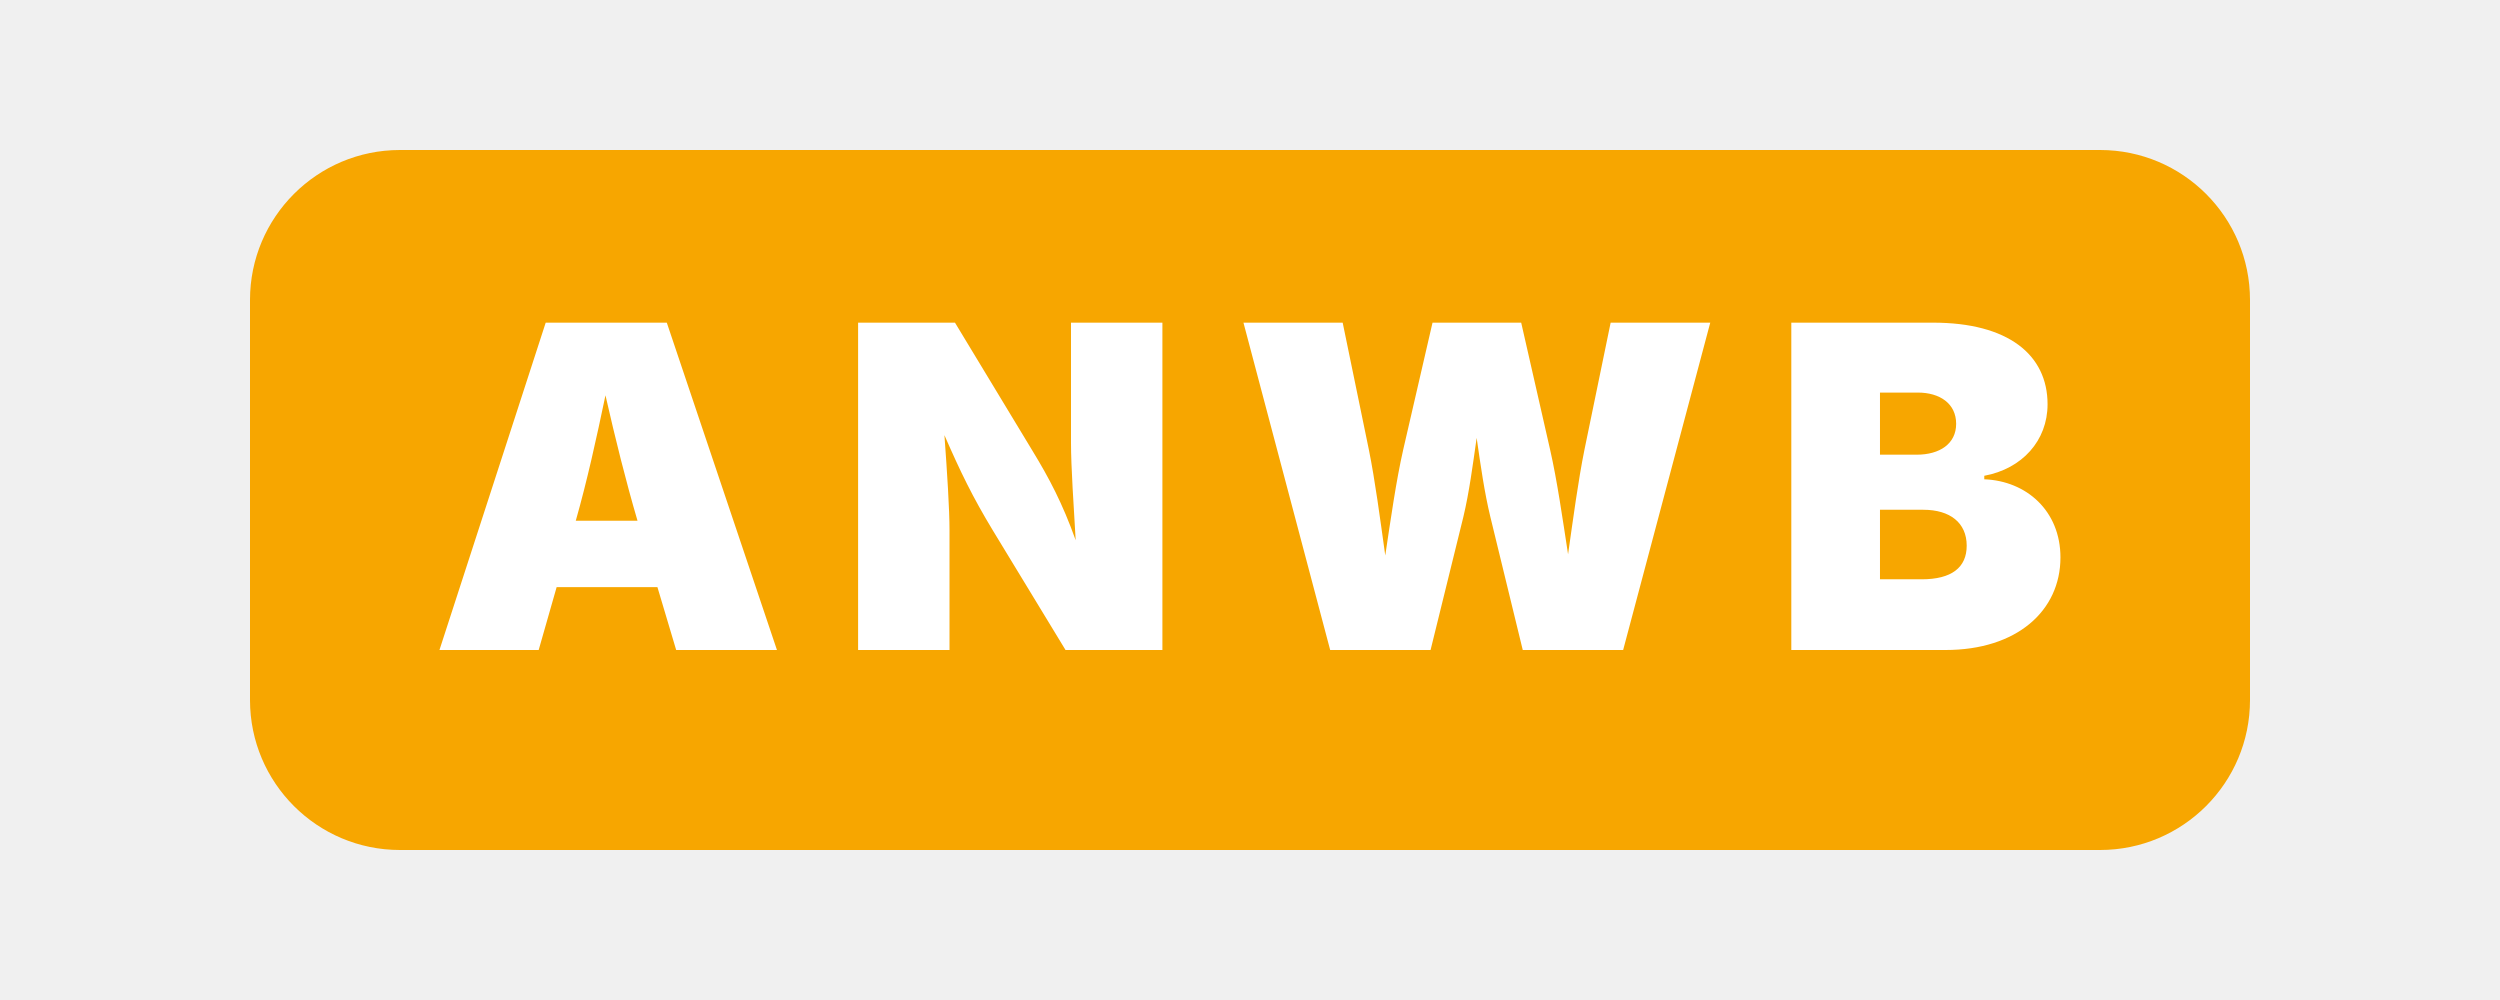
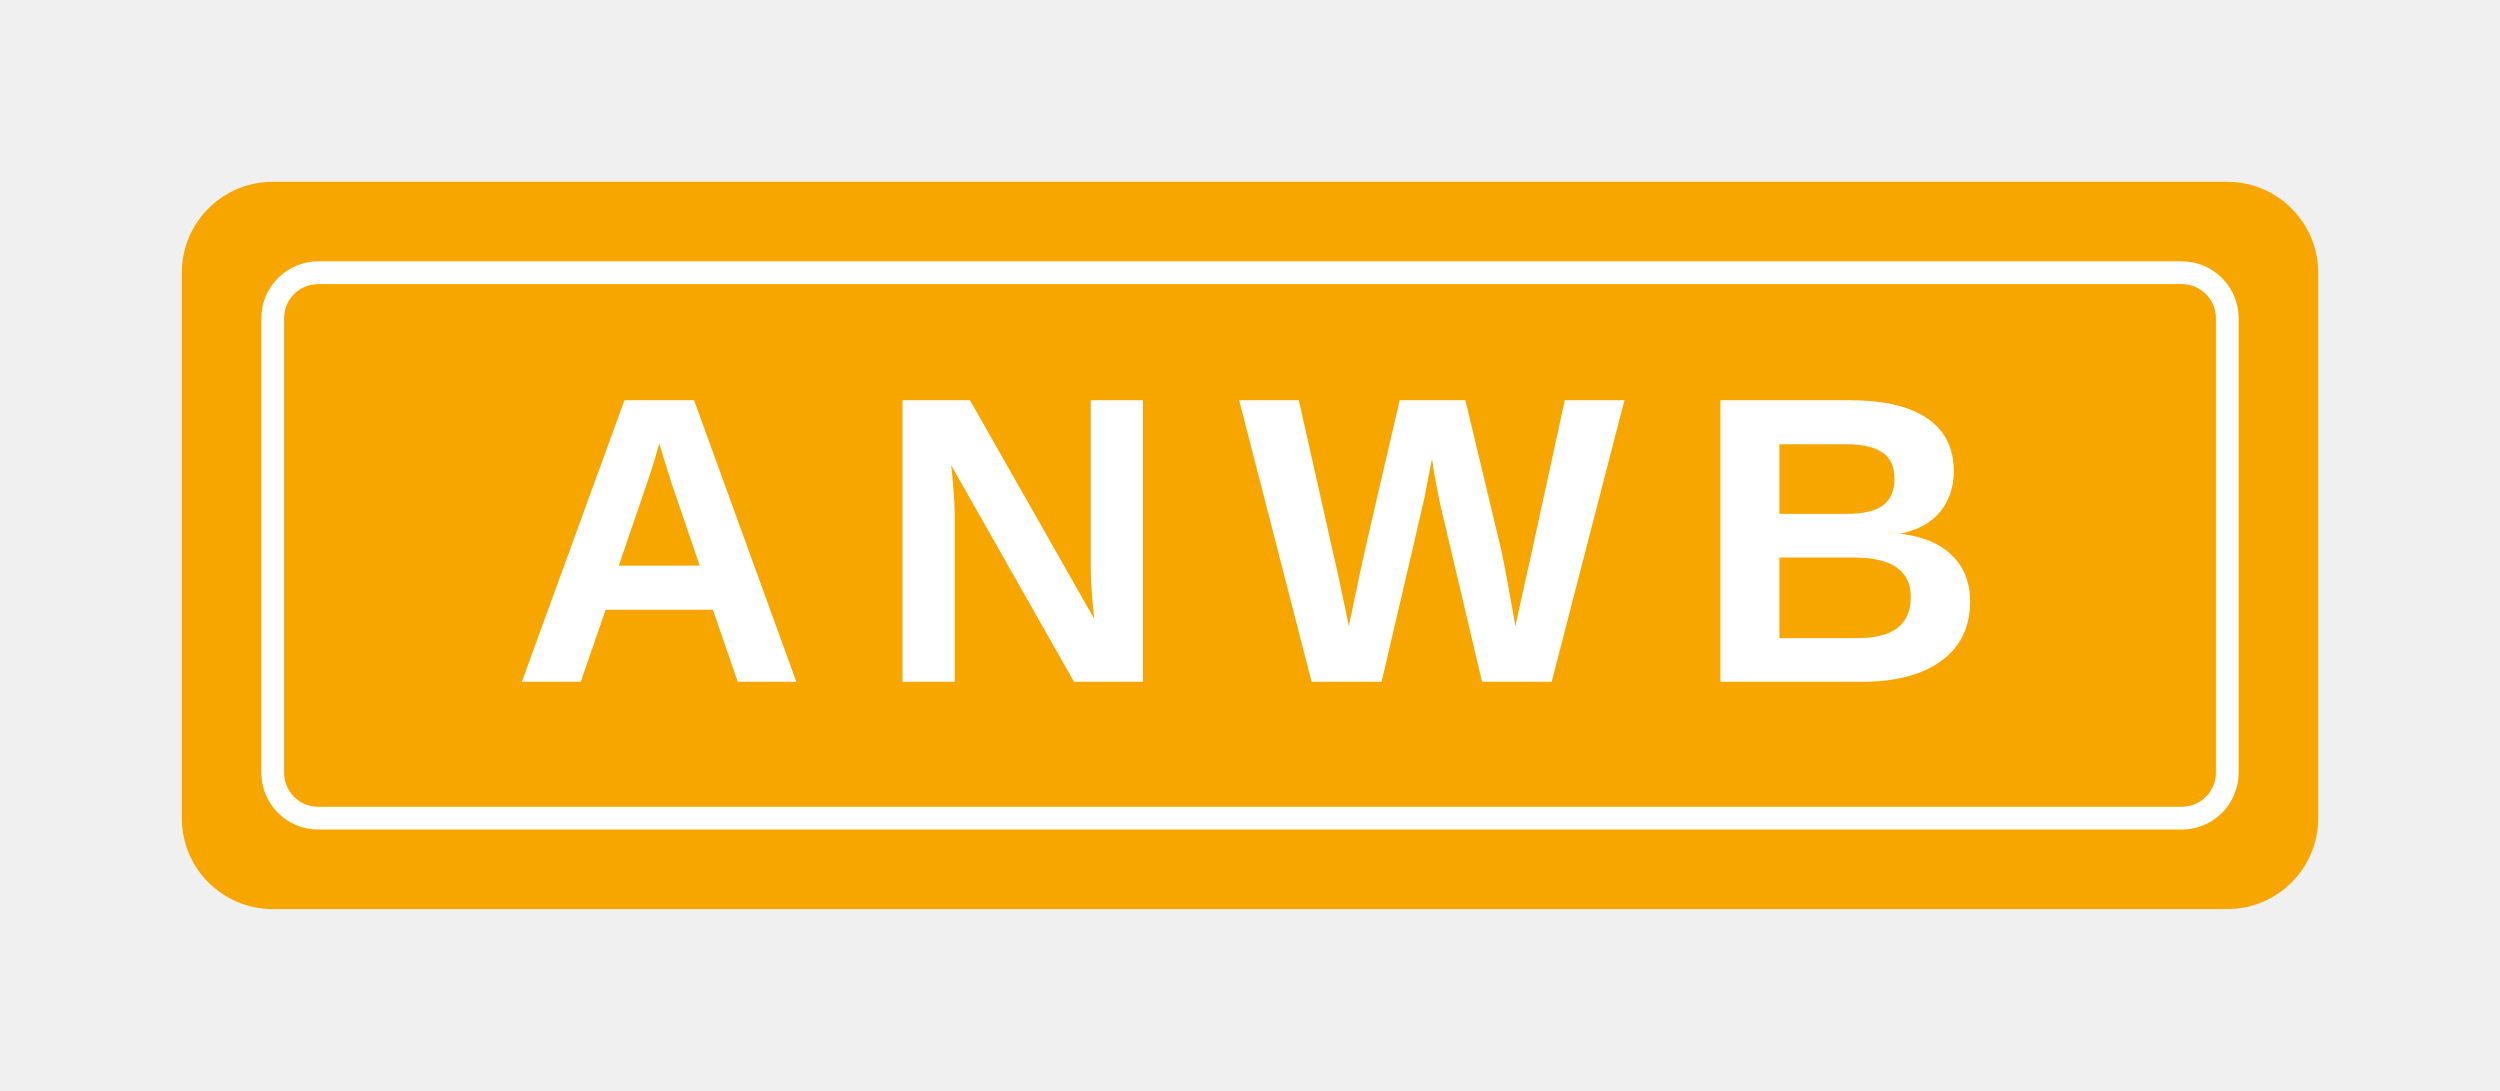
- <svg xmlns="http://www.w3.org/2000/svg" viewBox="0 0 100 40">
-   <rect x="10" y="6" width="80" height="28" rx="6" fill="#F7A600" />
-   <text x="50" y="26" text-anchor="middle" font-family="system-ui,-apple-system,sans-serif" font-weight="900" font-size="18" fill="white" letter-spacing="2">ANWB</text>
+ <svg xmlns="http://www.w3.org/2000/svg" viewBox="0 0 110 48">
+   <rect x="8" y="8" width="94" height="32" rx="4" fill="#F7A600" />
+   <rect x="12" y="12" width="86" height="24" rx="2" fill="none" stroke="white" stroke-width="1" />
+   <text x="55" y="30" text-anchor="middle" font-family="'Arial',sans-serif" font-weight="900" font-size="18" fill="white" letter-spacing="3">ANWB</text>
</svg>
